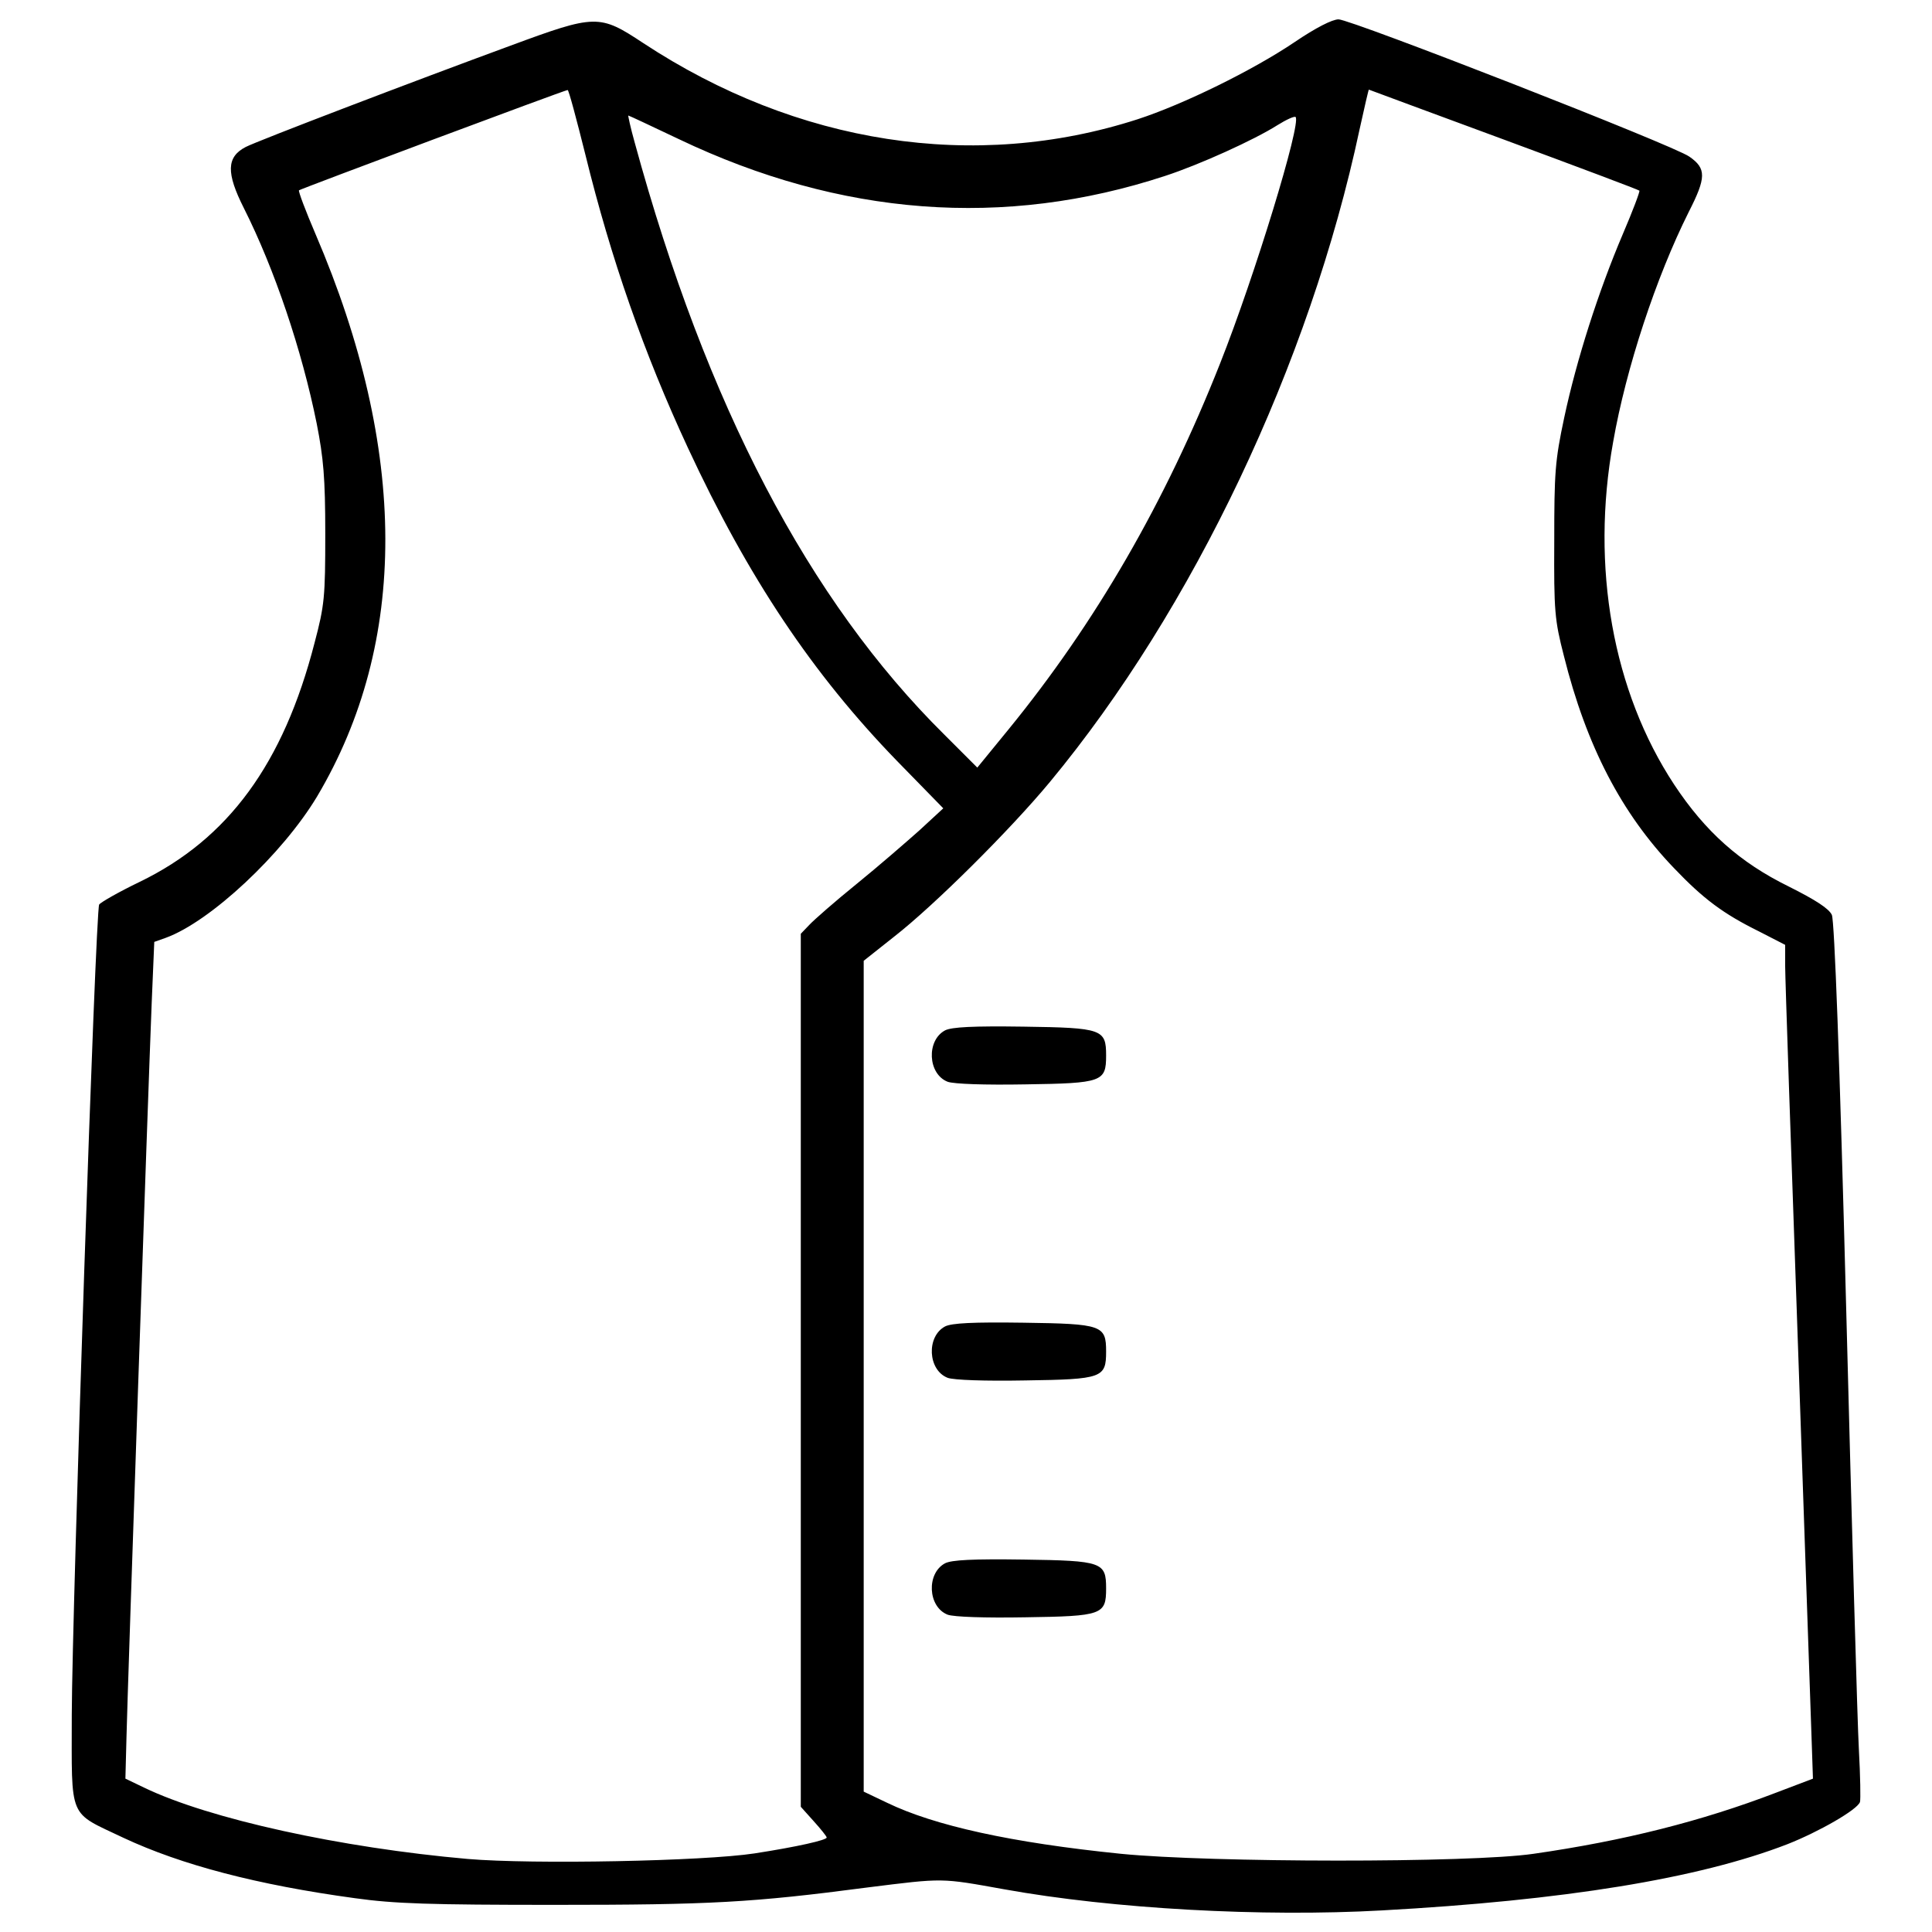
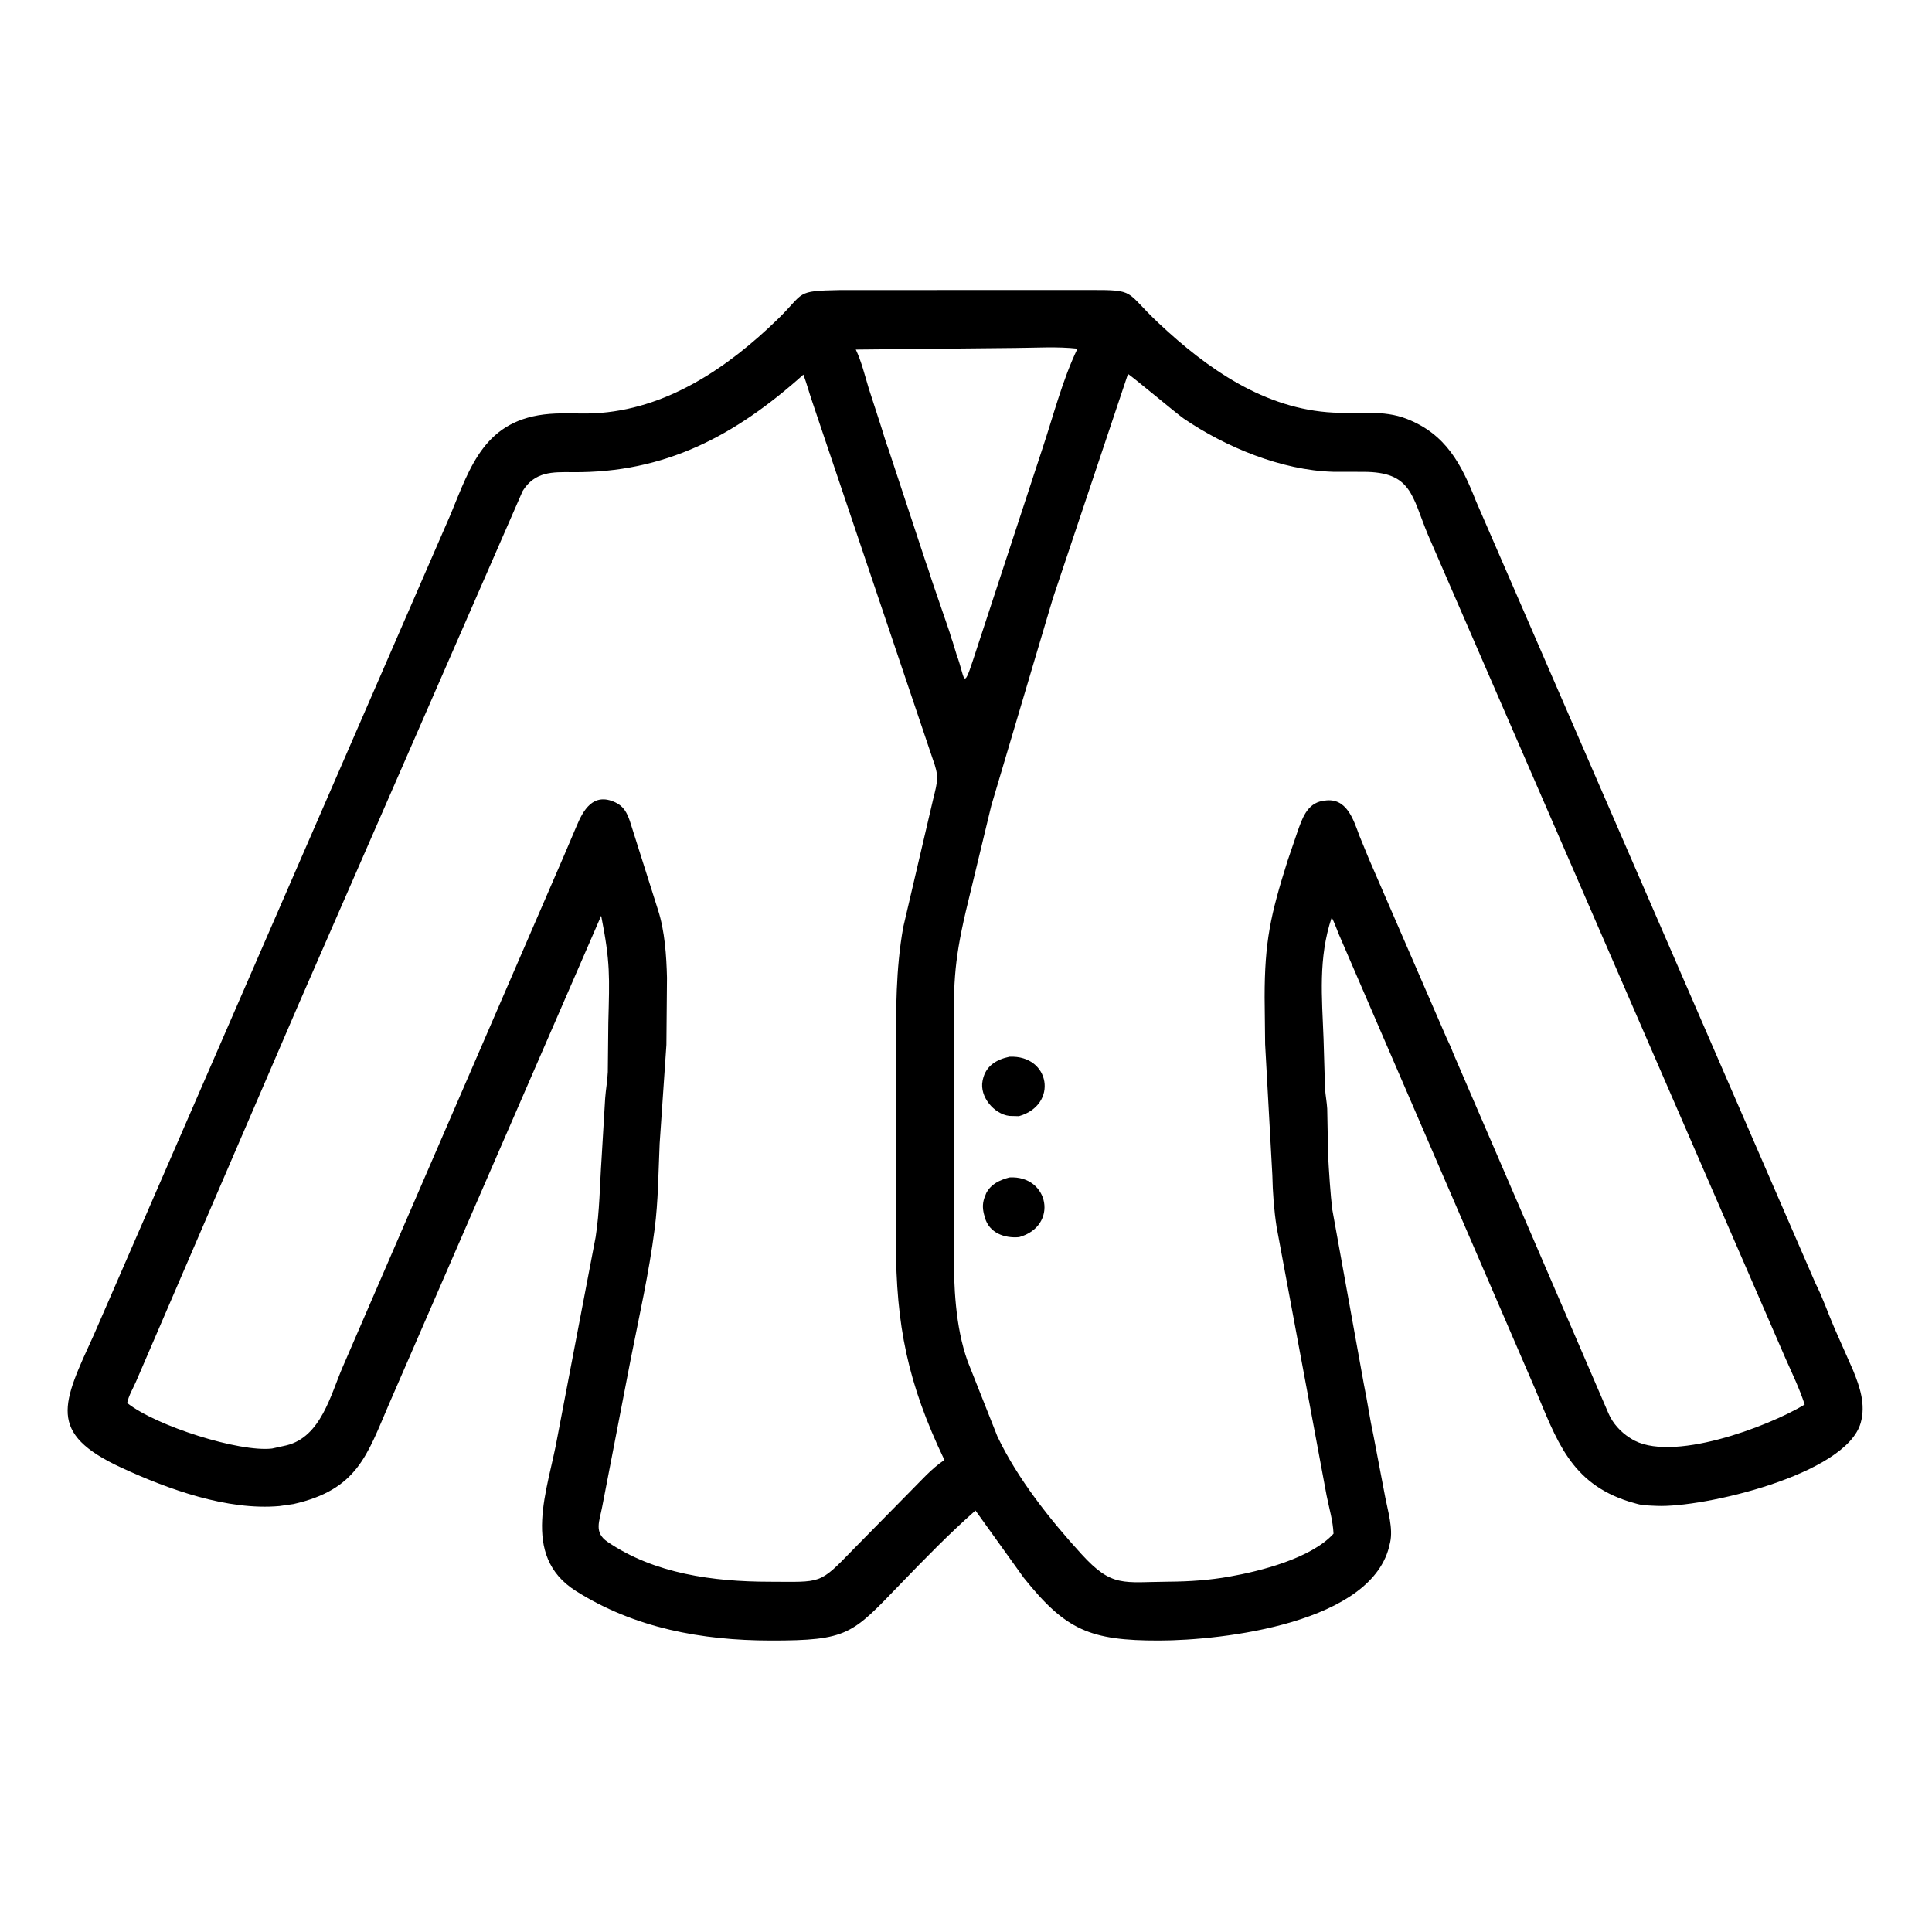
- <svg xmlns="http://www.w3.org/2000/svg" fill="#000000" width="800px" height="800px" viewBox="0 0 1000 1000" version="1.1" enable-background="new 0 0 1000 1000" xml:space="preserve">
-   <g>
-     <g transform="translate(0,512) scale(0.1,-0.1)">
-       <path d="M2643.2,4884c-505.7-185.8-1308.3-492.3-1371.5-524.8c-99.6-51.7-101.5-134.1-9.6-316.1c159-316.1,300.7-735.6,377.4-1116.7c34.5-176.2,44.1-277.8,44.1-568.9c0-327.6-3.8-369.7-55.5-565.1c-160.9-624.5-446.3-1015.2-906-1237.4c-107.3-51.7-201.1-105.4-208.8-116.9c-19.2-30.6-139.8-3635.6-141.8-4193c0-551.7-21.1-499.9,268.2-637.9c298.8-139.8,691.5-243.3,1197.2-312.2c205-28.7,388.8-34.5,1034.4-34.5c804.5,0,1021,11.5,1618.6,90c398.4,49.8,377.4,49.8,708.7-9.6c563.2-101.5,1335.1-143.7,1953.8-109.2c942.4,51.7,1639.6,164.7,2099.4,342.9c160.9,63.2,362,178.1,375.4,218.3c3.8,11.5,1.9,134.1-5.7,272c-7.7,137.9-36.4,1155-65.1,2260.3c-34.5,1323.6-61.3,2026.6-74.7,2059.2c-15.3,32.6-82.4,76.6-224.1,147.5c-252.9,124.5-431,283.5-591.9,526.8c-318,482.7-432.9,1126.3-316.1,1773.7c67.1,383.1,222.2,852.4,390.8,1189.5c91.9,180,91.9,226,3.8,287.3c-78.5,57.5-1752.7,710.6-1815.9,710.6c-32.6,0-118.8-44.1-226-116.8c-218.4-147.5-578.5-323.7-814.1-400.3c-842.8-272-1762.3-130.2-2559.1,394.6C3102.9,5046.8,3083.7,5046.8,2643.2,4884z M3030.1,4318.9c132.2-538.3,302.7-1026.7,530.6-1517.1c312.2-672.3,645.5-1170.4,1082.3-1620.5l239.4-245.2l-124.5-114.9c-69-61.3-214.5-187.7-325.6-277.7S4211.9,357.7,4189,332.8l-44.1-46v-2260.3v-2258.4l67-74.7c36.4-40.2,67-78.5,67-84.3c0-13.4-151.3-47.9-373.5-82.3c-262.4-40.2-1147.4-57.5-1484.5-28.7C1765.9-4444.4,1082-4295,744.9-4132.2l-95.8,46l5.7,218.4C660.6-3613.1,766-546.4,785.1-73.3l13.4,318l59.4,21.1c231.8,84.3,605.3,434.8,783.4,731.7c473.1,796.8,471.2,1792.9-7.6,2909.6c-51.7,120.7-90,222.2-86.2,227.9c9.6,7.7,1371.5,517.2,1390.6,519.1C2943.9,4654.1,2984.1,4502.8,3030.1,4318.9z M7784.3,4397.5c383.1-141.7,699.2-260.5,701.1-264.3c3.8-3.8-34.5-105.3-86.2-226c-126.4-296.9-239.4-651.3-302.7-948.2c-47.9-224.1-51.7-285.4-51.7-639.8c-1.9-362,1.9-408,49.8-593.8c116.8-467.4,298.8-816,568.9-1097.6c153.2-160.9,256.7-237.5,438.6-327.5l137.9-70.9V118.3c0-61.3,30.6-953.9,67.1-1986.4c36.4-1030.5,67-1951.9,70.9-2047.7l5.8-170.5l-191.6-72.8c-385-147.5-787.3-249-1254.6-316.1c-327.5-47.9-1672.2-46-2135.8,0c-567,57.5-965.4,145.6-1210.6,264.3l-120.7,57.5v2151.1V147l157.1,124.5c208.8,162.8,601.5,553.6,806.4,800.7c741.3,894.5,1344.7,2164.5,1603.3,3378.9c24.9,113,46,205,47.9,205C7085.2,4656.1,7399.3,4539.2,7784.3,4397.5z M3514.7,4399.4c835.1-398.4,1683.7-463.6,2516.9-189.6c176.2,57.5,459.7,185.8,580.4,262.4c46,28.7,88.1,47.9,93.9,42.1c30.6-30.6-210.7-821.7-390.8-1275.7c-285.4-722.1-645.5-1342.8-1093.8-1892.5l-162.8-199.2l-170.5,170.5c-701.1,693.4-1231.7,1704.8-1603.3,3066.7c-21.1,74.7-34.5,137.9-32.6,137.9C3256.1,4522,3373,4466.4,3514.7,4399.4z" />
-       <path d="M4891.9-213.1c-97.7-51.7-90-226,13.4-266.2c32.6-11.5,191.5-17.2,402.3-13.4c398.4,5.8,417.6,13.4,417.6,149.4c0,136-19.2,143.7-427.1,149.4C5035.6-190.1,4926.4-195.9,4891.9-213.1z" />
-       <path d="M4891.9-1745.5c-97.7-51.7-90-226,13.4-266.2c32.6-11.5,191.5-17.3,402.3-13.4c398.4,5.7,417.6,13.4,417.6,149.4c0,136-19.2,143.7-427.1,149.4C5035.6-1722.5,4926.4-1728.3,4891.9-1745.5z" />
-       <path d="M4891.9-2971.4c-97.7-51.7-90-226,13.4-266.3c32.6-11.5,191.5-17.2,402.3-13.4c398.4,5.7,417.6,13.4,417.6,149.4c0,136-19.2,143.7-427.1,149.4C5035.6-2948.5,4926.4-2954.2,4891.9-2971.4z" />
-     </g>
-   </g>
+ <svg xmlns="http://www.w3.org/2000/svg" width="30" height="30" viewBox="0 0 30 30" fill="none">
+   <path d="M15.897 24.5L15.147 23.455C14.742 23.812 14.357 24.208 13.982 24.596C13.23 25.375 13.174 25.476 11.961 25.474C10.895 25.472 9.855 25.281 8.943 24.705C8.069 24.154 8.515 23.12 8.655 22.316L9.249 19.209C9.312 18.803 9.313 18.404 9.341 17.996L9.397 17.054C9.407 16.917 9.432 16.783 9.438 16.646L9.446 15.879C9.464 15.166 9.479 14.946 9.335 14.22L6.037 21.811C5.699 22.595 5.549 23.132 4.556 23.355L4.339 23.386C3.528 23.458 2.614 23.126 1.889 22.792C0.72 22.252 0.969 21.798 1.46 20.721L6.995 7.992C7.307 7.236 7.531 6.507 8.537 6.427C8.765 6.409 8.995 6.428 9.224 6.418C10.342 6.365 11.3 5.712 12.078 4.955C12.506 4.538 12.339 4.517 13.045 4.504L16.911 4.503C17.655 4.502 17.455 4.515 17.995 5.021C18.75 5.729 19.64 6.354 20.706 6.407C21.084 6.426 21.482 6.363 21.841 6.503C22.455 6.742 22.693 7.209 22.919 7.781L28.192 19.93C28.305 20.152 28.387 20.397 28.487 20.627L28.775 21.279C28.881 21.538 28.972 21.808 28.894 22.091C28.671 22.901 26.439 23.417 25.723 23.383C25.622 23.378 25.514 23.379 25.417 23.351L25.298 23.317C24.378 23.028 24.169 22.351 23.829 21.549L20.787 14.502C20.752 14.417 20.722 14.327 20.679 14.246C20.467 14.879 20.528 15.483 20.552 16.128L20.575 16.904C20.582 17.008 20.603 17.111 20.609 17.216L20.623 17.944C20.635 18.174 20.66 18.564 20.688 18.783L21.178 21.493C21.233 21.758 21.27 22.03 21.328 22.295L21.511 23.254C21.552 23.466 21.634 23.733 21.586 23.95L21.582 23.966C21.335 25.206 18.979 25.473 17.998 25.474C16.921 25.476 16.547 25.311 15.897 24.5ZM15.771 5.403L13.289 5.428C13.376 5.61 13.43 5.833 13.489 6.028L13.661 6.559C13.708 6.7 13.747 6.848 13.8 6.987L14.38 8.744C14.421 8.849 14.45 8.961 14.488 9.067L14.737 9.792C14.756 9.844 14.766 9.9 14.788 9.95L14.854 10.166C14.987 10.522 14.947 10.744 15.111 10.244L16.187 6.965C16.358 6.452 16.497 5.901 16.731 5.414C16.418 5.379 16.087 5.401 15.771 5.403ZM17.515 5.808L16.348 9.294L15.393 12.509L14.999 14.143C14.799 14.998 14.81 15.314 14.809 16.189L14.81 19.405C14.81 19.972 14.832 20.593 15.024 21.135L15.488 22.306C15.8 22.961 16.305 23.598 16.791 24.13C17.272 24.657 17.435 24.565 18.163 24.56C18.471 24.558 18.783 24.536 19.087 24.482C19.566 24.398 20.36 24.198 20.707 23.815C20.698 23.613 20.639 23.422 20.6 23.225L19.823 19.052C19.783 18.794 19.762 18.509 19.757 18.247L19.645 16.216L19.637 15.488C19.637 14.625 19.727 14.209 19.995 13.362L20.144 12.925C20.215 12.724 20.291 12.478 20.536 12.437L20.57 12.432C20.911 12.38 21.016 12.726 21.109 12.978L21.258 13.341L22.459 16.11C22.493 16.188 22.535 16.265 22.562 16.346L24.975 21.944C25.041 22.1 25.164 22.235 25.305 22.325L25.326 22.338C25.93 22.731 27.46 22.152 28.023 21.81C27.944 21.565 27.83 21.33 27.726 21.095L22.174 8.306C21.92 7.696 21.923 7.326 21.167 7.327L20.698 7.326C19.898 7.303 19.028 6.941 18.38 6.499C18.269 6.423 17.544 5.813 17.515 5.808ZM12.475 5.817C11.414 6.768 10.325 7.346 8.889 7.332C8.58 7.329 8.306 7.32 8.116 7.624L4.632 15.604L2.114 21.449C2.069 21.553 1.995 21.677 1.975 21.786C2.427 22.145 3.718 22.552 4.224 22.493L4.45 22.443C4.984 22.311 5.134 21.66 5.321 21.227L8.766 13.267L8.951 12.832C9.054 12.585 9.209 12.297 9.556 12.46C9.685 12.52 9.737 12.623 9.781 12.751L10.219 14.134C10.323 14.456 10.349 14.845 10.357 15.183L10.348 16.224L10.243 17.759C10.223 18.203 10.222 18.646 10.165 19.087C10.077 19.77 9.924 20.445 9.791 21.119L9.351 23.396C9.309 23.623 9.218 23.794 9.433 23.941C10.16 24.438 11.082 24.56 11.942 24.561C12.763 24.563 12.715 24.61 13.243 24.065L14.124 23.17C14.293 23.002 14.465 22.802 14.665 22.671C14.094 21.478 13.913 20.58 13.912 19.292L13.913 16.356C13.913 15.69 13.908 15.055 14.025 14.399L14.489 12.414C14.562 12.118 14.584 12.058 14.481 11.779L12.61 6.23C12.563 6.093 12.526 5.952 12.475 5.817Z" fill="black" />
+   <path d="M15.822 17.332L15.673 17.328C15.435 17.299 15.208 17.028 15.257 16.784L15.261 16.765C15.307 16.552 15.47 16.452 15.675 16.409C16.309 16.38 16.436 17.157 15.822 17.332Z" fill="black" />
+   <path d="M15.825 19.21C15.6 19.231 15.359 19.146 15.293 18.905L15.288 18.886C15.259 18.788 15.251 18.704 15.284 18.605L15.314 18.527C15.391 18.382 15.525 18.324 15.674 18.283C16.291 18.248 16.441 19.038 15.825 19.21Z" fill="black" />
</svg>
